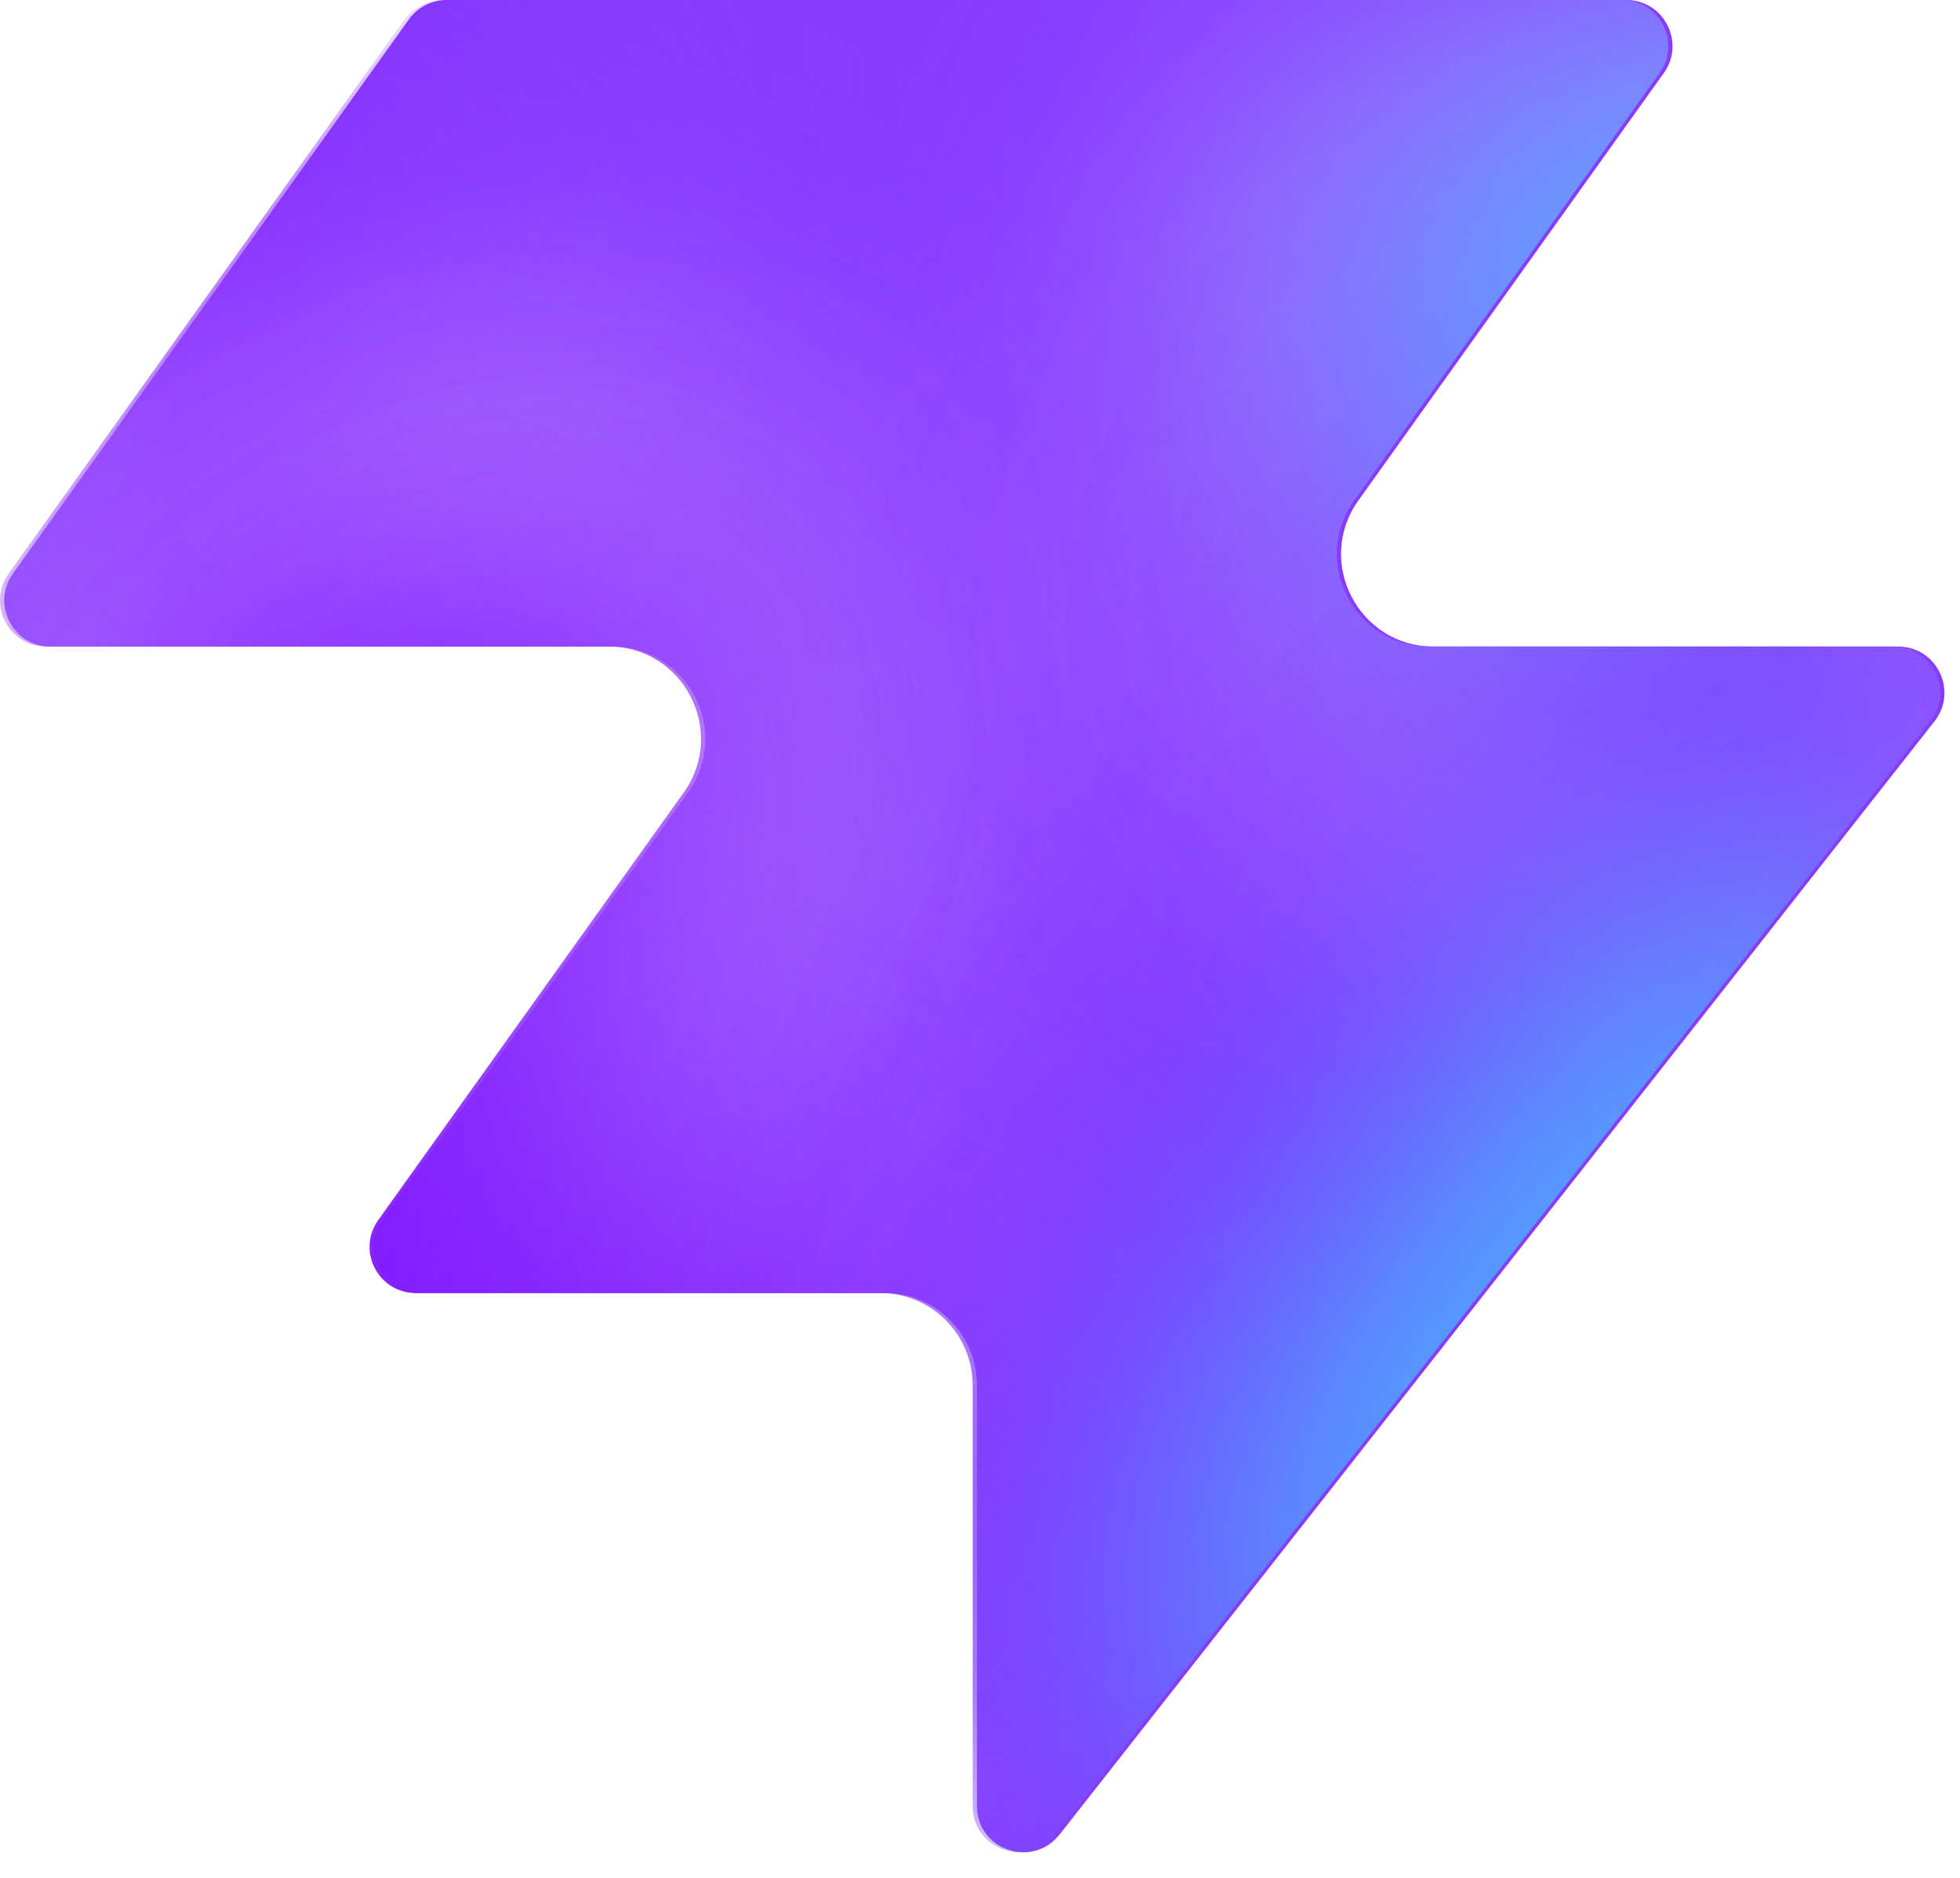
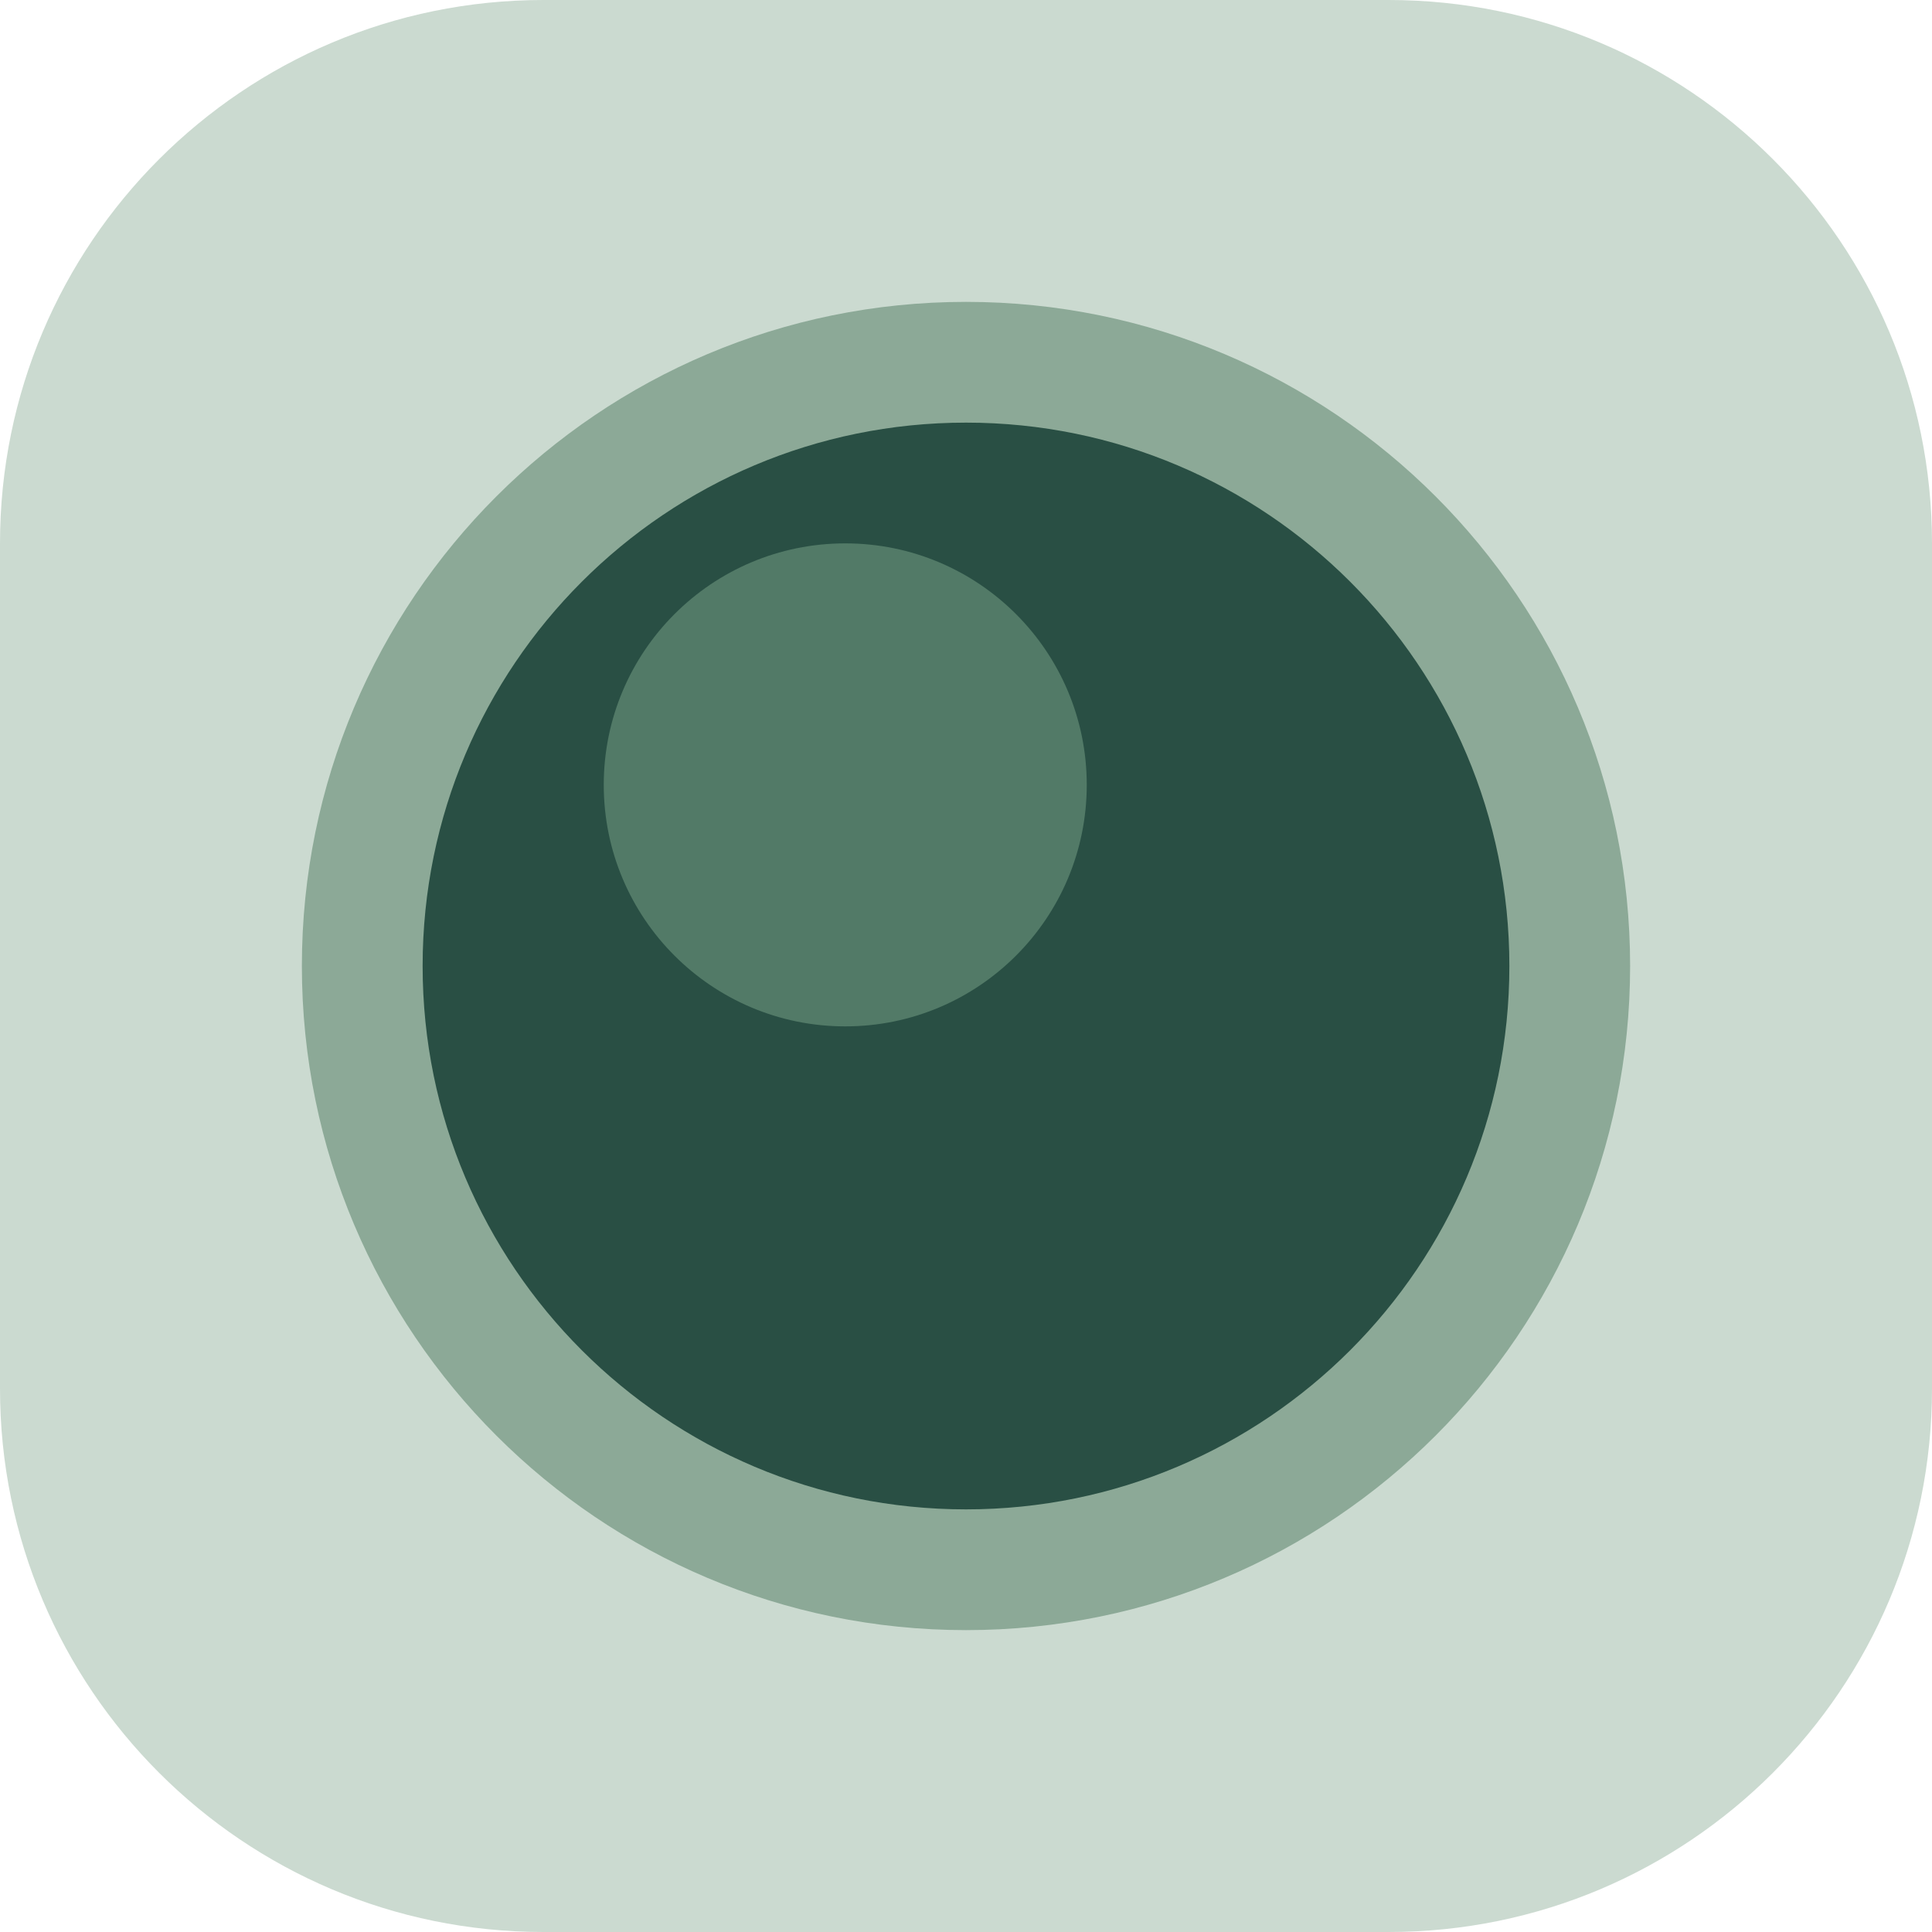
- <svg xmlns="http://www.w3.org/2000/svg" width="48" height="46" fill="none" viewBox="0 0 48 46">
-   <path fill="#863bff" d="M25.946 44.938c-.664.845-2.021.375-2.021-.698V33.937a2.26 2.26 0 0 0-2.262-2.262H10.287c-.92 0-1.456-1.04-.92-1.788l7.48-10.471c1.07-1.497 0-3.578-1.842-3.578H1.237c-.92 0-1.456-1.04-.92-1.788L10.013.474c.214-.297.556-.474.92-.474h28.894c.92 0 1.456 1.04.92 1.788l-7.48 10.471c-1.07 1.498 0 3.579 1.842 3.579h11.377c.943 0 1.473 1.088.89 1.83L25.947 44.94z" style="fill:#863bff;fill:color(display-p3 .525 .23 1);fill-opacity:1" />
-   <mask id="a" width="48" height="46" x="0" y="0" maskUnits="userSpaceOnUse" style="mask-type:alpha">
-     <path fill="#000" d="M25.842 44.938c-.664.844-2.021.375-2.021-.698V33.937a2.26 2.26 0 0 0-2.262-2.262H10.183c-.92 0-1.456-1.04-.92-1.788l7.48-10.471c1.07-1.498 0-3.579-1.842-3.579H1.133c-.92 0-1.456-1.04-.92-1.787L9.91.473c.214-.297.556-.474.92-.474h28.894c.92 0 1.456 1.04.92 1.788l-7.48 10.471c-1.07 1.498 0 3.578 1.842 3.578h11.377c.943 0 1.473 1.088.89 1.832L25.843 44.94z" style="fill:#000;fill-opacity:1" />
-   </mask>
-   <g mask="url(#a)">
-     <g filter="url(#b)">
-       <ellipse cx="5.508" cy="14.704" fill="#ede6ff" rx="5.508" ry="14.704" style="fill:#ede6ff;fill:color(display-p3 .927 .903 1);fill-opacity:1" transform="matrix(.00324 1 1 -.00324 -4.47 31.516)" />
-     </g>
-     <g filter="url(#c)">
-       <ellipse cx="10.399" cy="29.851" fill="#ede6ff" rx="10.399" ry="29.851" style="fill:#ede6ff;fill:color(display-p3 .927 .903 1);fill-opacity:1" transform="matrix(.00324 1 1 -.00324 -39.328 7.883)" />
-     </g>
-     <g filter="url(#d)">
-       <ellipse cx="5.508" cy="30.487" fill="#7e14ff" rx="5.508" ry="30.487" style="fill:#7e14ff;fill:color(display-p3 .492 .077 1);fill-opacity:1" transform="rotate(89.814 -25.913 -14.639)scale(1 -1)" />
-     </g>
-     <g filter="url(#e)">
-       <ellipse cx="5.508" cy="30.599" fill="#7e14ff" rx="5.508" ry="30.599" style="fill:#7e14ff;fill:color(display-p3 .492 .077 1);fill-opacity:1" transform="rotate(89.814 -32.644 -3.334)scale(1 -1)" />
-     </g>
-     <g filter="url(#f)">
-       <ellipse cx="5.508" cy="30.599" fill="#7e14ff" rx="5.508" ry="30.599" style="fill:#7e14ff;fill:color(display-p3 .492 .077 1);fill-opacity:1" transform="matrix(.00324 1 1 -.00324 -34.34 30.47)" />
-     </g>
-     <g filter="url(#g)">
-       <ellipse cx="14.072" cy="22.078" fill="#ede6ff" rx="14.072" ry="22.078" style="fill:#ede6ff;fill:color(display-p3 .927 .903 1);fill-opacity:1" transform="rotate(93.35 24.506 48.493)scale(-1 1)" />
-     </g>
-     <g filter="url(#h)">
-       <ellipse cx="3.47" cy="21.501" fill="#7e14ff" rx="3.47" ry="21.501" style="fill:#7e14ff;fill:color(display-p3 .492 .077 1);fill-opacity:1" transform="rotate(89.009 28.708 47.59)scale(-1 1)" />
-     </g>
-     <g filter="url(#i)">
-       <ellipse cx="3.47" cy="21.501" fill="#7e14ff" rx="3.47" ry="21.501" style="fill:#7e14ff;fill:color(display-p3 .492 .077 1);fill-opacity:1" transform="rotate(89.009 28.708 47.59)scale(-1 1)" />
-     </g>
-     <g filter="url(#j)">
-       <ellipse cx=".387" cy="8.972" fill="#7e14ff" rx="4.407" ry="29.108" style="fill:#7e14ff;fill:color(display-p3 .492 .077 1);fill-opacity:1" transform="rotate(39.51 .387 8.972)" />
-     </g>
-     <g filter="url(#k)">
-       <ellipse cx="47.523" cy="-6.092" fill="#7e14ff" rx="4.407" ry="29.108" style="fill:#7e14ff;fill:color(display-p3 .492 .077 1);fill-opacity:1" transform="rotate(37.892 47.523 -6.092)" />
-     </g>
-     <g filter="url(#l)">
-       <ellipse cx="41.412" cy="6.333" fill="#47bfff" rx="5.971" ry="9.665" style="fill:#47bfff;fill:color(display-p3 .28 .748 1);fill-opacity:1" transform="rotate(37.892 41.412 6.333)" />
-     </g>
-     <g filter="url(#m)">
-       <ellipse cx="-1.879" cy="38.332" fill="#7e14ff" rx="4.407" ry="29.108" style="fill:#7e14ff;fill:color(display-p3 .492 .077 1);fill-opacity:1" transform="rotate(37.892 -1.88 38.332)" />
-     </g>
-     <g filter="url(#n)">
-       <ellipse cx="-1.879" cy="38.332" fill="#7e14ff" rx="4.407" ry="29.108" style="fill:#7e14ff;fill:color(display-p3 .492 .077 1);fill-opacity:1" transform="rotate(37.892 -1.88 38.332)" />
-     </g>
-     <g filter="url(#o)">
-       <ellipse cx="35.651" cy="29.907" fill="#7e14ff" rx="4.407" ry="29.108" style="fill:#7e14ff;fill:color(display-p3 .492 .077 1);fill-opacity:1" transform="rotate(37.892 35.651 29.907)" />
-     </g>
-     <g filter="url(#p)">
-       <ellipse cx="38.418" cy="32.4" fill="#47bfff" rx="5.971" ry="15.297" style="fill:#47bfff;fill:color(display-p3 .28 .748 1);fill-opacity:1" transform="rotate(37.892 38.418 32.4)" />
-     </g>
-   </g>
-   <defs>
-     <filter id="b" width="60.045" height="41.654" x="-19.77" y="16.149" color-interpolation-filters="sRGB" filterUnits="userSpaceOnUse">
-       <feFlood flood-opacity="0" result="BackgroundImageFix" />
-       <feBlend in="SourceGraphic" in2="BackgroundImageFix" result="shape" />
-       <feGaussianBlur result="effect1_foregroundBlur_2002_17158" stdDeviation="7.659" />
-     </filter>
-     <filter id="c" width="90.34" height="51.437" x="-54.613" y="-7.533" color-interpolation-filters="sRGB" filterUnits="userSpaceOnUse">
-       <feFlood flood-opacity="0" result="BackgroundImageFix" />
-       <feBlend in="SourceGraphic" in2="BackgroundImageFix" result="shape" />
-       <feGaussianBlur result="effect1_foregroundBlur_2002_17158" stdDeviation="7.659" />
-     </filter>
-     <filter id="d" width="79.355" height="29.4" x="-49.64" y="2.03" color-interpolation-filters="sRGB" filterUnits="userSpaceOnUse">
-       <feFlood flood-opacity="0" result="BackgroundImageFix" />
-       <feBlend in="SourceGraphic" in2="BackgroundImageFix" result="shape" />
-       <feGaussianBlur result="effect1_foregroundBlur_2002_17158" stdDeviation="4.596" />
-     </filter>
-     <filter id="e" width="79.579" height="29.4" x="-45.045" y="20.029" color-interpolation-filters="sRGB" filterUnits="userSpaceOnUse">
-       <feFlood flood-opacity="0" result="BackgroundImageFix" />
-       <feBlend in="SourceGraphic" in2="BackgroundImageFix" result="shape" />
-       <feGaussianBlur result="effect1_foregroundBlur_2002_17158" stdDeviation="4.596" />
-     </filter>
-     <filter id="f" width="79.579" height="29.4" x="-43.513" y="21.178" color-interpolation-filters="sRGB" filterUnits="userSpaceOnUse">
-       <feFlood flood-opacity="0" result="BackgroundImageFix" />
-       <feBlend in="SourceGraphic" in2="BackgroundImageFix" result="shape" />
-       <feGaussianBlur result="effect1_foregroundBlur_2002_17158" stdDeviation="4.596" />
-     </filter>
-     <filter id="g" width="74.749" height="58.852" x="15.756" y="-17.901" color-interpolation-filters="sRGB" filterUnits="userSpaceOnUse">
-       <feFlood flood-opacity="0" result="BackgroundImageFix" />
-       <feBlend in="SourceGraphic" in2="BackgroundImageFix" result="shape" />
-       <feGaussianBlur result="effect1_foregroundBlur_2002_17158" stdDeviation="7.659" />
-     </filter>
-     <filter id="h" width="61.377" height="25.362" x="23.548" y="2.284" color-interpolation-filters="sRGB" filterUnits="userSpaceOnUse">
-       <feFlood flood-opacity="0" result="BackgroundImageFix" />
-       <feBlend in="SourceGraphic" in2="BackgroundImageFix" result="shape" />
-       <feGaussianBlur result="effect1_foregroundBlur_2002_17158" stdDeviation="4.596" />
-     </filter>
-     <filter id="i" width="61.377" height="25.362" x="23.548" y="2.284" color-interpolation-filters="sRGB" filterUnits="userSpaceOnUse">
-       <feFlood flood-opacity="0" result="BackgroundImageFix" />
-       <feBlend in="SourceGraphic" in2="BackgroundImageFix" result="shape" />
-       <feGaussianBlur result="effect1_foregroundBlur_2002_17158" stdDeviation="4.596" />
-     </filter>
-     <filter id="j" width="56.045" height="63.649" x="-27.636" y="-22.853" color-interpolation-filters="sRGB" filterUnits="userSpaceOnUse">
-       <feFlood flood-opacity="0" result="BackgroundImageFix" />
-       <feBlend in="SourceGraphic" in2="BackgroundImageFix" result="shape" />
-       <feGaussianBlur result="effect1_foregroundBlur_2002_17158" stdDeviation="4.596" />
-     </filter>
-     <filter id="k" width="54.814" height="64.646" x="20.116" y="-38.415" color-interpolation-filters="sRGB" filterUnits="userSpaceOnUse">
-       <feFlood flood-opacity="0" result="BackgroundImageFix" />
-       <feBlend in="SourceGraphic" in2="BackgroundImageFix" result="shape" />
-       <feGaussianBlur result="effect1_foregroundBlur_2002_17158" stdDeviation="4.596" />
-     </filter>
-     <filter id="l" width="33.541" height="35.313" x="24.641" y="-11.323" color-interpolation-filters="sRGB" filterUnits="userSpaceOnUse">
-       <feFlood flood-opacity="0" result="BackgroundImageFix" />
-       <feBlend in="SourceGraphic" in2="BackgroundImageFix" result="shape" />
-       <feGaussianBlur result="effect1_foregroundBlur_2002_17158" stdDeviation="4.596" />
-     </filter>
-     <filter id="m" width="54.814" height="64.646" x="-29.286" y="6.009" color-interpolation-filters="sRGB" filterUnits="userSpaceOnUse">
-       <feFlood flood-opacity="0" result="BackgroundImageFix" />
-       <feBlend in="SourceGraphic" in2="BackgroundImageFix" result="shape" />
-       <feGaussianBlur result="effect1_foregroundBlur_2002_17158" stdDeviation="4.596" />
-     </filter>
-     <filter id="n" width="54.814" height="64.646" x="-29.286" y="6.009" color-interpolation-filters="sRGB" filterUnits="userSpaceOnUse">
-       <feFlood flood-opacity="0" result="BackgroundImageFix" />
-       <feBlend in="SourceGraphic" in2="BackgroundImageFix" result="shape" />
-       <feGaussianBlur result="effect1_foregroundBlur_2002_17158" stdDeviation="4.596" />
-     </filter>
-     <filter id="o" width="54.814" height="64.646" x="8.244" y="-2.416" color-interpolation-filters="sRGB" filterUnits="userSpaceOnUse">
-       <feFlood flood-opacity="0" result="BackgroundImageFix" />
-       <feBlend in="SourceGraphic" in2="BackgroundImageFix" result="shape" />
-       <feGaussianBlur result="effect1_foregroundBlur_2002_17158" stdDeviation="4.596" />
-     </filter>
-     <filter id="p" width="39.409" height="43.623" x="18.713" y="10.588" color-interpolation-filters="sRGB" filterUnits="userSpaceOnUse">
-       <feFlood flood-opacity="0" result="BackgroundImageFix" />
-       <feBlend in="SourceGraphic" in2="BackgroundImageFix" result="shape" />
-       <feGaussianBlur result="effect1_foregroundBlur_2002_17158" stdDeviation="4.596" />
-     </filter>
-   </defs>
+ <svg xmlns="http://www.w3.org/2000/svg" viewBox="0 0 32 32">
+   <rect width="32" height="32" rx="9" fill="#cbdad0" />
+   <circle cx="16" cy="16" r="10" fill="#294f44" stroke="#8ca997" stroke-width="2" />
+   <circle cx="14" cy="13" r="4" fill="#527a67" />
</svg>
